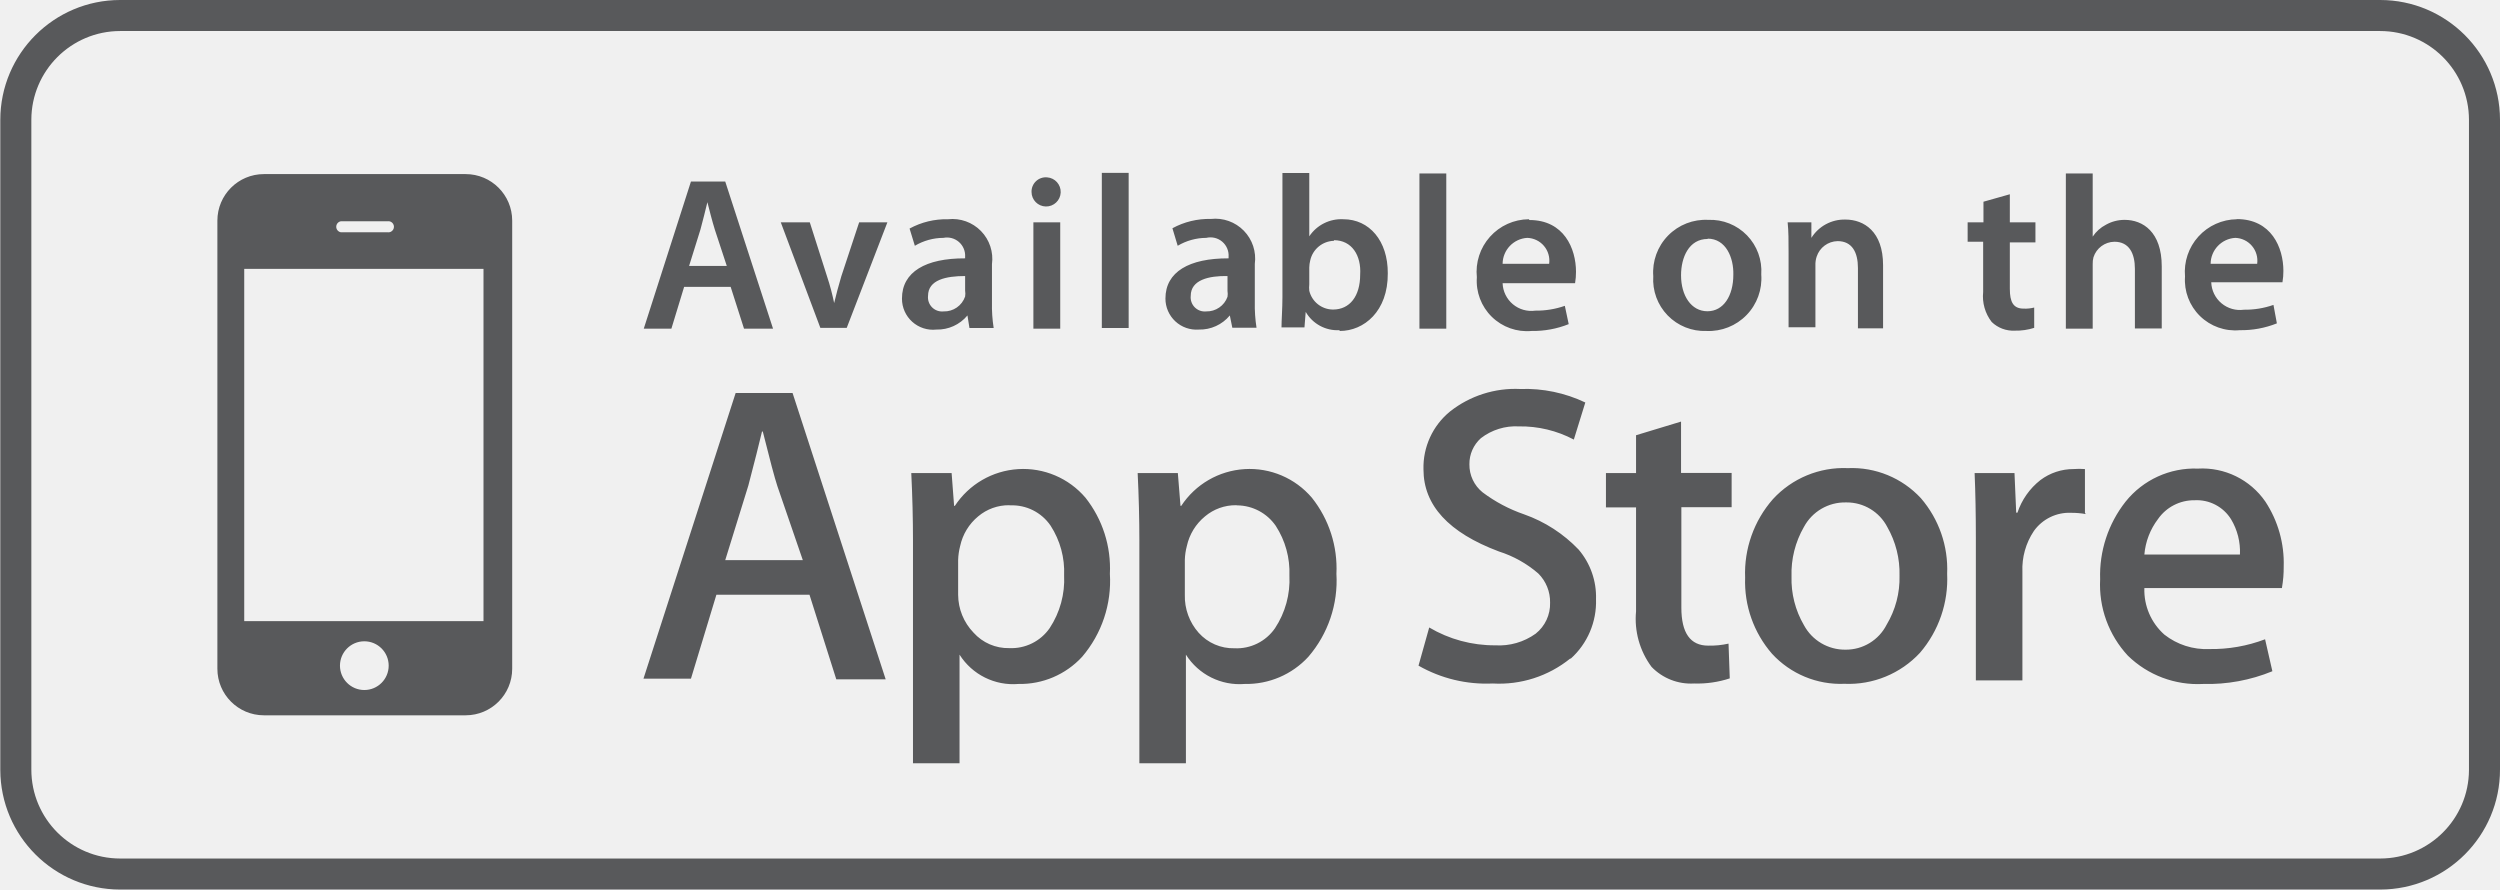
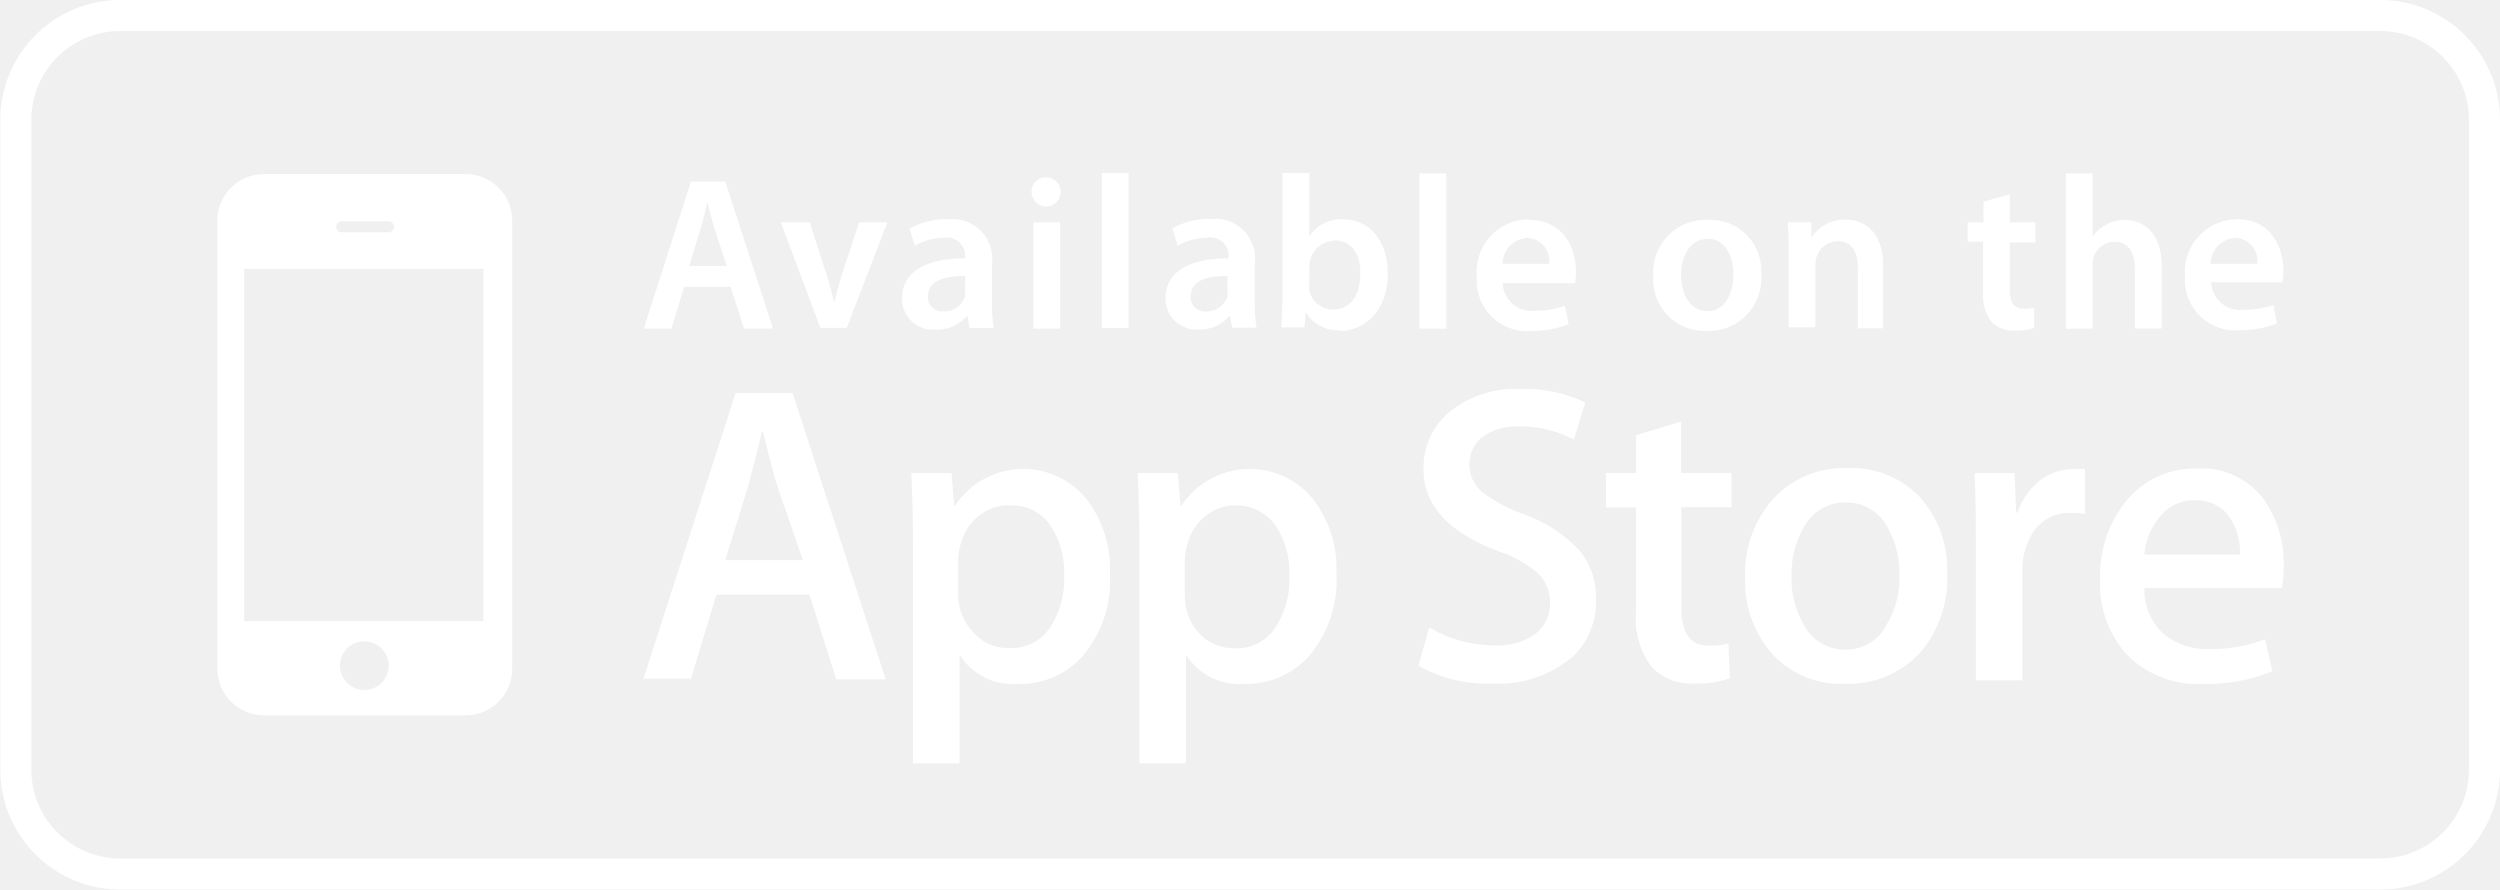
<svg xmlns="http://www.w3.org/2000/svg" id="Layer_1" data-name="Layer 1" viewBox="0 0 161.12 57.3">
-   <path d="M58.23,49.64h3a0.36,0.36,0,1,0,0-.71h-3A0.36,0.36,0,0,0,58.23,49.64ZM59.74,76a1.57,1.57,0,1,0,1.57,1.57A1.57,1.57,0,0,0,59.74,76ZM52,74.7H67.42V52H52V74.7Zm49.3-7.47a3.06,3.06,0,0,0-2,.72,3.4,3.4,0,0,0-1.16,1.91,4,4,0,0,0-.13.9V73A3.54,3.54,0,0,0,99,75.44a3,3,0,0,0,2.31,1,3,3,0,0,0,2.6-1.29,5.67,5.67,0,0,0,.93-3.4,5.46,5.46,0,0,0-.87-3.2A3,3,0,0,0,101.35,67.24Zm53.92-.18a3,3,0,0,0-2.7,1.58,6,6,0,0,0-.8,3.19,5.88,5.88,0,0,0,.8,3.14,3,3,0,0,0,2.68,1.58,2.94,2.94,0,0,0,2.65-1.61,5.85,5.85,0,0,0,.83-3.16,6,6,0,0,0-.79-3.14A2.94,2.94,0,0,0,155.27,67.05Zm-39.3.18a3.06,3.06,0,0,0-2,.72,3.41,3.41,0,0,0-1.17,1.91,3.88,3.88,0,0,0-.13.9V73a3.54,3.54,0,0,0,.89,2.45,3,3,0,0,0,2.31,1,3,3,0,0,0,2.61-1.29,5.65,5.65,0,0,0,.93-3.4,5.48,5.48,0,0,0-.88-3.2A3.05,3.05,0,0,0,116,67.24ZM85.42,62.48H85.37c-0.19.78-.47,1.94-0.88,3.48L83,70.77h5L86.36,66Q86.1,65.21,85.42,62.48Zm92.27,4.43a2.83,2.83,0,0,0-2.35,1.21,4.39,4.39,0,0,0-.88,2.29h6.16a4.05,4.05,0,0,0-.57-2.27A2.6,2.6,0,0,0,177.69,66.91ZM98.46,53.78a1.2,1.2,0,0,0,0-.38V52.46c-1.22,0-2.39.24-2.39,1.28a0.91,0.91,0,0,0,1,1A1.42,1.42,0,0,0,98.46,53.78ZM82.33,49.47c-0.18-.58-0.34-1.22-0.48-1.77h0c-0.14.55-.29,1.21-0.45,1.77l-0.73,2.34h2.43Zm98.09-.68c2.22,0,3,1.83,3,3.34a4.23,4.23,0,0,1-.06.73h-4.59a1.85,1.85,0,0,0,2.11,1.77,5.5,5.5,0,0,0,1.9-.31L183,55.51a6.16,6.16,0,0,1-2.39.44,3.24,3.24,0,0,1-3.53-3.46A3.39,3.39,0,0,1,180.42,48.8ZM153,49L153,50h0a2.51,2.51,0,0,1,2.19-1.18c1.2,0,2.43.77,2.43,2.94v4.07H156V51.94c0-1-.37-1.73-1.31-1.73a1.45,1.45,0,0,0-1.35,1,1.6,1.6,0,0,0-.08.55v4h-1.73V51c0-.79,0-1.45-0.06-2H153Zm-18.17-.15c2.22,0,3,1.83,3,3.34a4.23,4.23,0,0,1-.06.73H133.1a1.85,1.85,0,0,0,2.11,1.77,5.51,5.51,0,0,0,1.9-.31l0.25,1.18a6.17,6.17,0,0,1-2.39.44,3.24,3.24,0,0,1-3.53-3.46A3.39,3.39,0,0,1,134.79,48.8Zm-7.09-3h1.73v10h-1.73v-10ZM114,50a3.63,3.63,0,0,0-1.84.51l-0.34-1.13a4.93,4.93,0,0,1,2.48-.6,2.57,2.57,0,0,1,2.83,2.9v2.46a9.29,9.29,0,0,0,.11,1.65h-1.56L115.52,55h0a2.51,2.51,0,0,1-2,.91,2,2,0,0,1-2.15-2c0-1.72,1.53-2.6,4.07-2.59V51.22A1.17,1.17,0,0,0,114,50ZM103.74,46.1a0.94,0.94,0,1,1-1,.94A0.92,0.92,0,0,1,103.74,46.1ZM104.59,49v6.85h-1.73V49h1.73Zm-23.8-2.63H83l3.08,9.48H84.21l-0.86-2.69h-3l-0.82,2.69H77.75ZM69.27,77.77a3,3,0,0,1-3,3h-13a3,3,0,0,1-3-3V48.89a3,3,0,0,1,3-3h13a3,3,0,0,1,3,3V77.77Zm20.89,0.69L88.43,73h-6l-1.64,5.41H77.73L83.67,60h3.67l6,18.45H90.16Zm0.67-22.66h-1.7L86.58,49h1.87l1.11,3.48c0.2,0.6.34,1.15,0.46,1.72h0c0.13-.56.28-1.1,0.46-1.72L91.63,49h1.82Zm3.56-1.89c0-1.72,1.53-2.6,4.07-2.59V51.22A1.17,1.17,0,0,0,97.06,50a3.63,3.63,0,0,0-1.84.51L94.88,49.4a4.93,4.93,0,0,1,2.48-.6,2.57,2.57,0,0,1,2.83,2.9v2.46a9.19,9.19,0,0,0,.11,1.65H98.74L98.61,55h0a2.51,2.51,0,0,1-2,.91A2,2,0,0,1,94.39,53.92ZM106,77a5.42,5.42,0,0,1-4.1,1.75,4.09,4.09,0,0,1-3.8-1.89v7h-3V69.53q0-2.13-.11-4.37h2.6l0.16,2.11h0.05a5.27,5.27,0,0,1,8.42-.52,7.34,7.34,0,0,1,1.57,4.9A7.52,7.52,0,0,1,106,77ZM109,55.81h-1.73v-10H109v10ZM120.58,77a5.42,5.42,0,0,1-4.1,1.75,4.09,4.09,0,0,1-3.79-1.89v7h-3V69.53q0-2.13-.11-4.37h2.59l0.17,2.11h0.05a5.27,5.27,0,0,1,8.42-.52,7.31,7.31,0,0,1,1.58,4.9A7.52,7.52,0,0,1,120.58,77Zm2-21.05a2.36,2.36,0,0,1-2.17-1.18h0l-0.08,1h-1.48c0-.46.06-1.22,0.06-1.93V45.82h1.73V49.9h0a2.48,2.48,0,0,1,2.2-1.1c1.67,0,2.87,1.39,2.86,3.48C125.72,54.74,124.16,56,122.61,56Zm14.88,21.16a7.28,7.28,0,0,1-5,1.61,8.81,8.81,0,0,1-4.78-1.15l0.69-2.46a8.26,8.26,0,0,0,4.26,1.15,4.05,4.05,0,0,0,2.6-.75,2.46,2.46,0,0,0,.93-2,2.58,2.58,0,0,0-.76-1.88,7.22,7.22,0,0,0-2.54-1.42Q128,68.39,128,64.92a4.66,4.66,0,0,1,1.71-3.73,6.78,6.78,0,0,1,4.53-1.45,9,9,0,0,1,4.19.87L137.69,63a7.32,7.32,0,0,0-3.54-.85,3.68,3.68,0,0,0-2.45.76,2.22,2.22,0,0,0-.74,1.68,2.28,2.28,0,0,0,.85,1.81,9.7,9.7,0,0,0,2.68,1.42A9,9,0,0,1,138,70.09a4.7,4.7,0,0,1,1.12,3.2A4.93,4.93,0,0,1,137.49,77.12Zm10.42-9.75h-3.26v6.47c0,1.64.58,2.45,1.73,2.45a5.39,5.39,0,0,0,1.31-.13l0.08,2.24a6.68,6.68,0,0,1-2.3.33,3.52,3.52,0,0,1-2.74-1.07,5.19,5.19,0,0,1-1-3.58V67.37h-1.94V65.16h1.94V62.72l2.9-.88v3.31h3.26v2.21ZM146.24,56a3.31,3.31,0,0,1-3.43-3.53,3.38,3.38,0,0,1,3.55-3.63,3.29,3.29,0,0,1,3.41,3.52A3.39,3.39,0,0,1,146.24,56ZM160,76.74a6.27,6.27,0,0,1-4.87,2,6,6,0,0,1-4.67-1.94,7.08,7.08,0,0,1-1.73-4.9,7.23,7.23,0,0,1,1.79-5.06,6.19,6.19,0,0,1,4.83-2,6.06,6.06,0,0,1,4.71,1.94,7,7,0,0,1,1.69,4.87A7.3,7.3,0,0,1,160,76.74ZM163.09,49h1V47.67l1.7-.48V49h1.65v1.29h-1.65v3c0,0.84.22,1.27,0.89,1.27a2.28,2.28,0,0,0,.68-0.07l0,1.31a3.81,3.81,0,0,1-1.25.18,2,2,0,0,1-1.49-.56,2.7,2.7,0,0,1-.55-1.93V50.25h-1V49Zm7.59,18.8a5.26,5.26,0,0,0-.93-0.08,2.8,2.8,0,0,0-2.41,1.17,4.39,4.39,0,0,0-.74,2.63v7h-3V69.34q0-2.29-.08-4.18h2.57l0.11,2.55h0.08a4.47,4.47,0,0,1,1.48-2.1,3.55,3.55,0,0,1,2.14-.71,4.64,4.64,0,0,1,.73,0v2.82Zm0.45-16.06v4.11H169.4v-10h1.73v4.07h0a2.28,2.28,0,0,1,.86-0.77,2.43,2.43,0,0,1,1.2-.31c1.17,0,2.39.77,2.39,3v4h-1.73V52c0-1-.37-1.75-1.32-1.75a1.44,1.44,0,0,0-1.35,1A1.54,1.54,0,0,0,171.13,51.7Zm12.2,20.83h-8.87a3.84,3.84,0,0,0,1.29,3,4.37,4.37,0,0,0,2.9.93,9.67,9.67,0,0,0,3.59-.63l0.47,2.06a11,11,0,0,1-4.46.82,6.45,6.45,0,0,1-4.85-1.82A6.72,6.72,0,0,1,171.61,72a7.66,7.66,0,0,1,1.64-5,5.69,5.69,0,0,1,4.66-2.13A4.94,4.94,0,0,1,182.26,67a7.21,7.21,0,0,1,1.18,4.19A7.41,7.41,0,0,1,183.33,72.53Zm-61.1-22.38a1.61,1.61,0,0,0-1.53,1.27,2,2,0,0,0-.06.45V53a1.91,1.91,0,0,0,0,.41,1.58,1.58,0,0,0,1.53,1.21c1.08,0,1.75-.86,1.75-2.25C124,51.13,123.38,50.15,122.23,50.15ZM134.69,50a1.69,1.69,0,0,0-1.59,1.67h3A1.47,1.47,0,0,0,134.69,50Zm11.63,0.07c-1.22,0-1.72,1.2-1.72,2.34,0,1.32.66,2.32,1.7,2.32s1.67-1,1.67-2.35C148,51.29,147.5,50.05,146.31,50.05ZM113,53.74a0.91,0.91,0,0,0,1,1,1.42,1.42,0,0,0,1.37-.94,1.18,1.18,0,0,0,0-.38V52.46C114.18,52.44,113,52.7,113,53.74ZM180.32,50a1.69,1.69,0,0,0-1.59,1.67h3A1.47,1.47,0,0,0,180.32,50Z" transform="translate(-36.26 -34.67)" style="fill:#58595b" />
-   <path d="M189.66,92H44a7.73,7.73,0,0,1-7.72-7.71V42.39A7.73,7.73,0,0,1,44,34.67H189.66a7.73,7.73,0,0,1,7.72,7.72V84.26A7.73,7.73,0,0,1,189.66,92ZM44,36.67a5.73,5.73,0,0,0-5.72,5.72V84.26A5.73,5.73,0,0,0,44,90H189.66a5.73,5.73,0,0,0,5.72-5.71V42.39a5.73,5.73,0,0,0-5.72-5.72H44Z" transform="translate(-36.26 -34.67)" style="fill:#58595b" />
+   <path d="M58.23,49.64h3a0.36,0.36,0,1,0,0-.71h-3A0.36,0.36,0,0,0,58.23,49.64ZM59.74,76a1.57,1.57,0,1,0,1.57,1.57A1.57,1.57,0,0,0,59.74,76ZM52,74.7H67.42V52H52V74.7Zm49.3-7.47a3.06,3.06,0,0,0-2,.72,3.4,3.4,0,0,0-1.16,1.91,4,4,0,0,0-.13.9V73A3.54,3.54,0,0,0,99,75.44a3,3,0,0,0,2.31,1,3,3,0,0,0,2.6-1.29,5.67,5.67,0,0,0,.93-3.4,5.46,5.46,0,0,0-.87-3.2A3,3,0,0,0,101.35,67.24Zm53.92-.18a3,3,0,0,0-2.7,1.58,6,6,0,0,0-.8,3.19,5.88,5.88,0,0,0,.8,3.14,3,3,0,0,0,2.68,1.58,2.94,2.94,0,0,0,2.65-1.61,5.85,5.85,0,0,0,.83-3.16,6,6,0,0,0-.79-3.14A2.94,2.94,0,0,0,155.27,67.05Zm-39.3.18a3.06,3.06,0,0,0-2,.72,3.41,3.41,0,0,0-1.17,1.91,3.88,3.88,0,0,0-.13.9V73a3.54,3.54,0,0,0,.89,2.45,3,3,0,0,0,2.31,1,3,3,0,0,0,2.61-1.29,5.65,5.65,0,0,0,.93-3.4,5.48,5.48,0,0,0-.88-3.2A3.05,3.05,0,0,0,116,67.24ZM85.42,62.48H85.37c-0.19.78-.47,1.94-0.88,3.48L83,70.77h5L86.36,66Q86.1,65.21,85.42,62.48Zm92.27,4.43a2.83,2.83,0,0,0-2.35,1.21,4.39,4.39,0,0,0-.88,2.29h6.16a4.05,4.05,0,0,0-.57-2.27A2.6,2.6,0,0,0,177.69,66.91ZM98.46,53.78a1.2,1.2,0,0,0,0-.38V52.46c-1.22,0-2.39.24-2.39,1.28a0.91,0.91,0,0,0,1,1A1.42,1.42,0,0,0,98.46,53.78ZM82.33,49.47c-0.18-.58-0.34-1.22-0.48-1.77h0c-0.14.55-.29,1.21-0.45,1.77l-0.73,2.34h2.43Zm98.09-.68c2.22,0,3,1.83,3,3.34a4.23,4.23,0,0,1-.06.73h-4.59a1.85,1.85,0,0,0,2.11,1.77,5.5,5.5,0,0,0,1.9-.31L183,55.51a6.16,6.16,0,0,1-2.39.44,3.24,3.24,0,0,1-3.53-3.46A3.39,3.39,0,0,1,180.42,48.8ZM153,49L153,50h0a2.51,2.51,0,0,1,2.19-1.18c1.2,0,2.43.77,2.43,2.94v4.07H156V51.94c0-1-.37-1.73-1.31-1.73a1.45,1.45,0,0,0-1.35,1,1.6,1.6,0,0,0-.08.55v4h-1.73V51c0-.79,0-1.45-0.06-2H153Zm-18.17-.15c2.22,0,3,1.83,3,3.34a4.23,4.23,0,0,1-.06.73H133.1a1.85,1.85,0,0,0,2.11,1.77,5.51,5.51,0,0,0,1.9-.31l0.25,1.18a6.17,6.17,0,0,1-2.39.44,3.24,3.24,0,0,1-3.53-3.46A3.39,3.39,0,0,1,134.79,48.8Zm-7.09-3h1.73v10h-1.73v-10ZM114,50a3.63,3.63,0,0,0-1.84.51l-0.34-1.13a4.93,4.93,0,0,1,2.48-.6,2.57,2.57,0,0,1,2.83,2.9v2.46a9.29,9.29,0,0,0,.11,1.65h-1.56L115.52,55h0a2.51,2.51,0,0,1-2,.91,2,2,0,0,1-2.15-2c0-1.72,1.53-2.6,4.07-2.59V51.22A1.17,1.17,0,0,0,114,50ZM103.74,46.1a0.94,0.94,0,1,1-1,.94A0.92,0.92,0,0,1,103.74,46.1ZM104.59,49v6.85h-1.73V49h1.73Zm-23.8-2.63H83l3.08,9.48H84.21l-0.86-2.69h-3l-0.82,2.69H77.75ZM69.27,77.77a3,3,0,0,1-3,3h-13a3,3,0,0,1-3-3V48.89a3,3,0,0,1,3-3h13a3,3,0,0,1,3,3V77.77Zm20.89,0.69L88.43,73h-6l-1.64,5.41H77.73L83.67,60h3.67l6,18.45H90.16Zm0.67-22.66h-1.7L86.58,49h1.87l1.11,3.48c0.2,0.6.34,1.15,0.46,1.72h0c0.13-.56.28-1.1,0.46-1.72L91.63,49h1.82Zm3.56-1.89c0-1.72,1.53-2.6,4.07-2.59V51.22A1.17,1.17,0,0,0,97.06,50a3.63,3.63,0,0,0-1.84.51L94.88,49.4a4.93,4.93,0,0,1,2.48-.6,2.57,2.57,0,0,1,2.83,2.9v2.46a9.19,9.19,0,0,0,.11,1.65H98.74L98.61,55h0a2.51,2.51,0,0,1-2,.91A2,2,0,0,1,94.39,53.92ZM106,77a5.42,5.42,0,0,1-4.1,1.75,4.09,4.09,0,0,1-3.8-1.89v7h-3V69.53q0-2.13-.11-4.37h2.6l0.16,2.11h0.05a5.27,5.27,0,0,1,8.42-.52,7.34,7.34,0,0,1,1.57,4.9A7.52,7.52,0,0,1,106,77ZM109,55.81h-1.73v-10H109v10ZM120.58,77a5.42,5.42,0,0,1-4.1,1.75,4.09,4.09,0,0,1-3.79-1.89v7h-3V69.53q0-2.13-.11-4.37h2.59l0.17,2.11h0.05a5.27,5.27,0,0,1,8.42-.52,7.31,7.31,0,0,1,1.58,4.9A7.52,7.52,0,0,1,120.58,77Zm2-21.05a2.36,2.36,0,0,1-2.17-1.18h0l-0.08,1h-1.48c0-.46.06-1.22,0.06-1.93V45.82h1.73V49.9h0a2.48,2.48,0,0,1,2.2-1.1c1.67,0,2.87,1.39,2.86,3.48C125.72,54.74,124.16,56,122.61,56Zm14.88,21.16a7.28,7.28,0,0,1-5,1.61,8.81,8.81,0,0,1-4.78-1.15l0.69-2.46a8.26,8.26,0,0,0,4.26,1.15,4.05,4.05,0,0,0,2.6-.75,2.46,2.46,0,0,0,.93-2,2.58,2.58,0,0,0-.76-1.88,7.22,7.22,0,0,0-2.54-1.42Q128,68.39,128,64.92a4.66,4.66,0,0,1,1.71-3.73,6.78,6.78,0,0,1,4.53-1.45,9,9,0,0,1,4.19.87L137.69,63a7.32,7.32,0,0,0-3.54-.85,3.68,3.68,0,0,0-2.45.76,2.22,2.22,0,0,0-.74,1.68,2.28,2.28,0,0,0,.85,1.81,9.7,9.7,0,0,0,2.68,1.42A9,9,0,0,1,138,70.09a4.7,4.7,0,0,1,1.12,3.2A4.93,4.93,0,0,1,137.49,77.12Zm10.42-9.75h-3.26v6.47c0,1.64.58,2.45,1.73,2.45a5.39,5.39,0,0,0,1.31-.13l0.08,2.24a6.68,6.68,0,0,1-2.3.33,3.52,3.52,0,0,1-2.74-1.07,5.19,5.19,0,0,1-1-3.58V67.37h-1.94V65.16h1.94V62.72l2.9-.88v3.31h3.26v2.21ZM146.24,56a3.31,3.31,0,0,1-3.43-3.53,3.38,3.38,0,0,1,3.55-3.63,3.29,3.29,0,0,1,3.41,3.52A3.39,3.39,0,0,1,146.24,56ZM160,76.74a6.27,6.27,0,0,1-4.87,2,6,6,0,0,1-4.67-1.94,7.08,7.08,0,0,1-1.73-4.9,7.23,7.23,0,0,1,1.79-5.06,6.19,6.19,0,0,1,4.83-2,6.06,6.06,0,0,1,4.71,1.94,7,7,0,0,1,1.69,4.87A7.3,7.3,0,0,1,160,76.74ZM163.09,49h1V47.67l1.7-.48V49h1.65v1.29h-1.65v3c0,0.84.22,1.27,0.89,1.27a2.28,2.28,0,0,0,.68-0.07l0,1.31a3.81,3.81,0,0,1-1.25.18,2,2,0,0,1-1.49-.56,2.7,2.7,0,0,1-.55-1.93V50.25h-1V49Zm7.59,18.8a5.26,5.26,0,0,0-.93-0.08,2.8,2.8,0,0,0-2.41,1.17,4.39,4.39,0,0,0-.74,2.63v7h-3V69.34q0-2.29-.08-4.18h2.57l0.11,2.55h0.08a4.47,4.47,0,0,1,1.48-2.1,3.55,3.55,0,0,1,2.14-.71,4.64,4.64,0,0,1,.73,0v2.82Zm0.45-16.06v4.11H169.4v-10h1.73v4.07h0a2.28,2.28,0,0,1,.86-0.77,2.43,2.43,0,0,1,1.2-.31c1.17,0,2.39.77,2.39,3v4h-1.73V52c0-1-.37-1.75-1.32-1.75a1.44,1.44,0,0,0-1.35,1A1.54,1.54,0,0,0,171.13,51.7Zm12.2,20.83h-8.87a3.84,3.84,0,0,0,1.29,3,4.37,4.37,0,0,0,2.9.93,9.67,9.67,0,0,0,3.59-.63l0.47,2.06a11,11,0,0,1-4.46.82,6.45,6.45,0,0,1-4.85-1.82A6.72,6.72,0,0,1,171.61,72a7.66,7.66,0,0,1,1.64-5,5.69,5.69,0,0,1,4.66-2.13A4.94,4.94,0,0,1,182.26,67a7.21,7.21,0,0,1,1.18,4.19A7.41,7.41,0,0,1,183.33,72.53Zm-61.1-22.38a1.61,1.61,0,0,0-1.53,1.27,2,2,0,0,0-.06.45V53a1.91,1.91,0,0,0,0,.41,1.58,1.58,0,0,0,1.53,1.21c1.08,0,1.75-.86,1.75-2.25C124,51.13,123.38,50.15,122.23,50.15ZM134.69,50a1.69,1.69,0,0,0-1.59,1.67h3A1.47,1.47,0,0,0,134.69,50Zm11.63,0.07c-1.22,0-1.72,1.2-1.72,2.34,0,1.32.66,2.32,1.7,2.32s1.67-1,1.67-2.35C148,51.29,147.5,50.05,146.31,50.05ZM113,53.74a0.91,0.91,0,0,0,1,1,1.42,1.42,0,0,0,1.37-.94,1.18,1.18,0,0,0,0-.38V52.46C114.18,52.44,113,52.7,113,53.74ZM180.32,50a1.69,1.69,0,0,0-1.59,1.67h3A1.47,1.47,0,0,0,180.32,50Z" transform="translate(-36.26 -34.67)" style="fill:#ffffff" />
+   <path d="M189.66,92H44a7.73,7.73,0,0,1-7.72-7.71V42.39A7.73,7.73,0,0,1,44,34.67H189.66a7.73,7.73,0,0,1,7.72,7.72V84.26A7.73,7.73,0,0,1,189.66,92ZM44,36.67a5.73,5.73,0,0,0-5.72,5.72V84.26A5.73,5.73,0,0,0,44,90H189.66a5.73,5.73,0,0,0,5.72-5.71V42.39a5.73,5.73,0,0,0-5.72-5.72H44Z" transform="translate(-36.26 -34.67)" style="fill:#ffffff" />
</svg>
